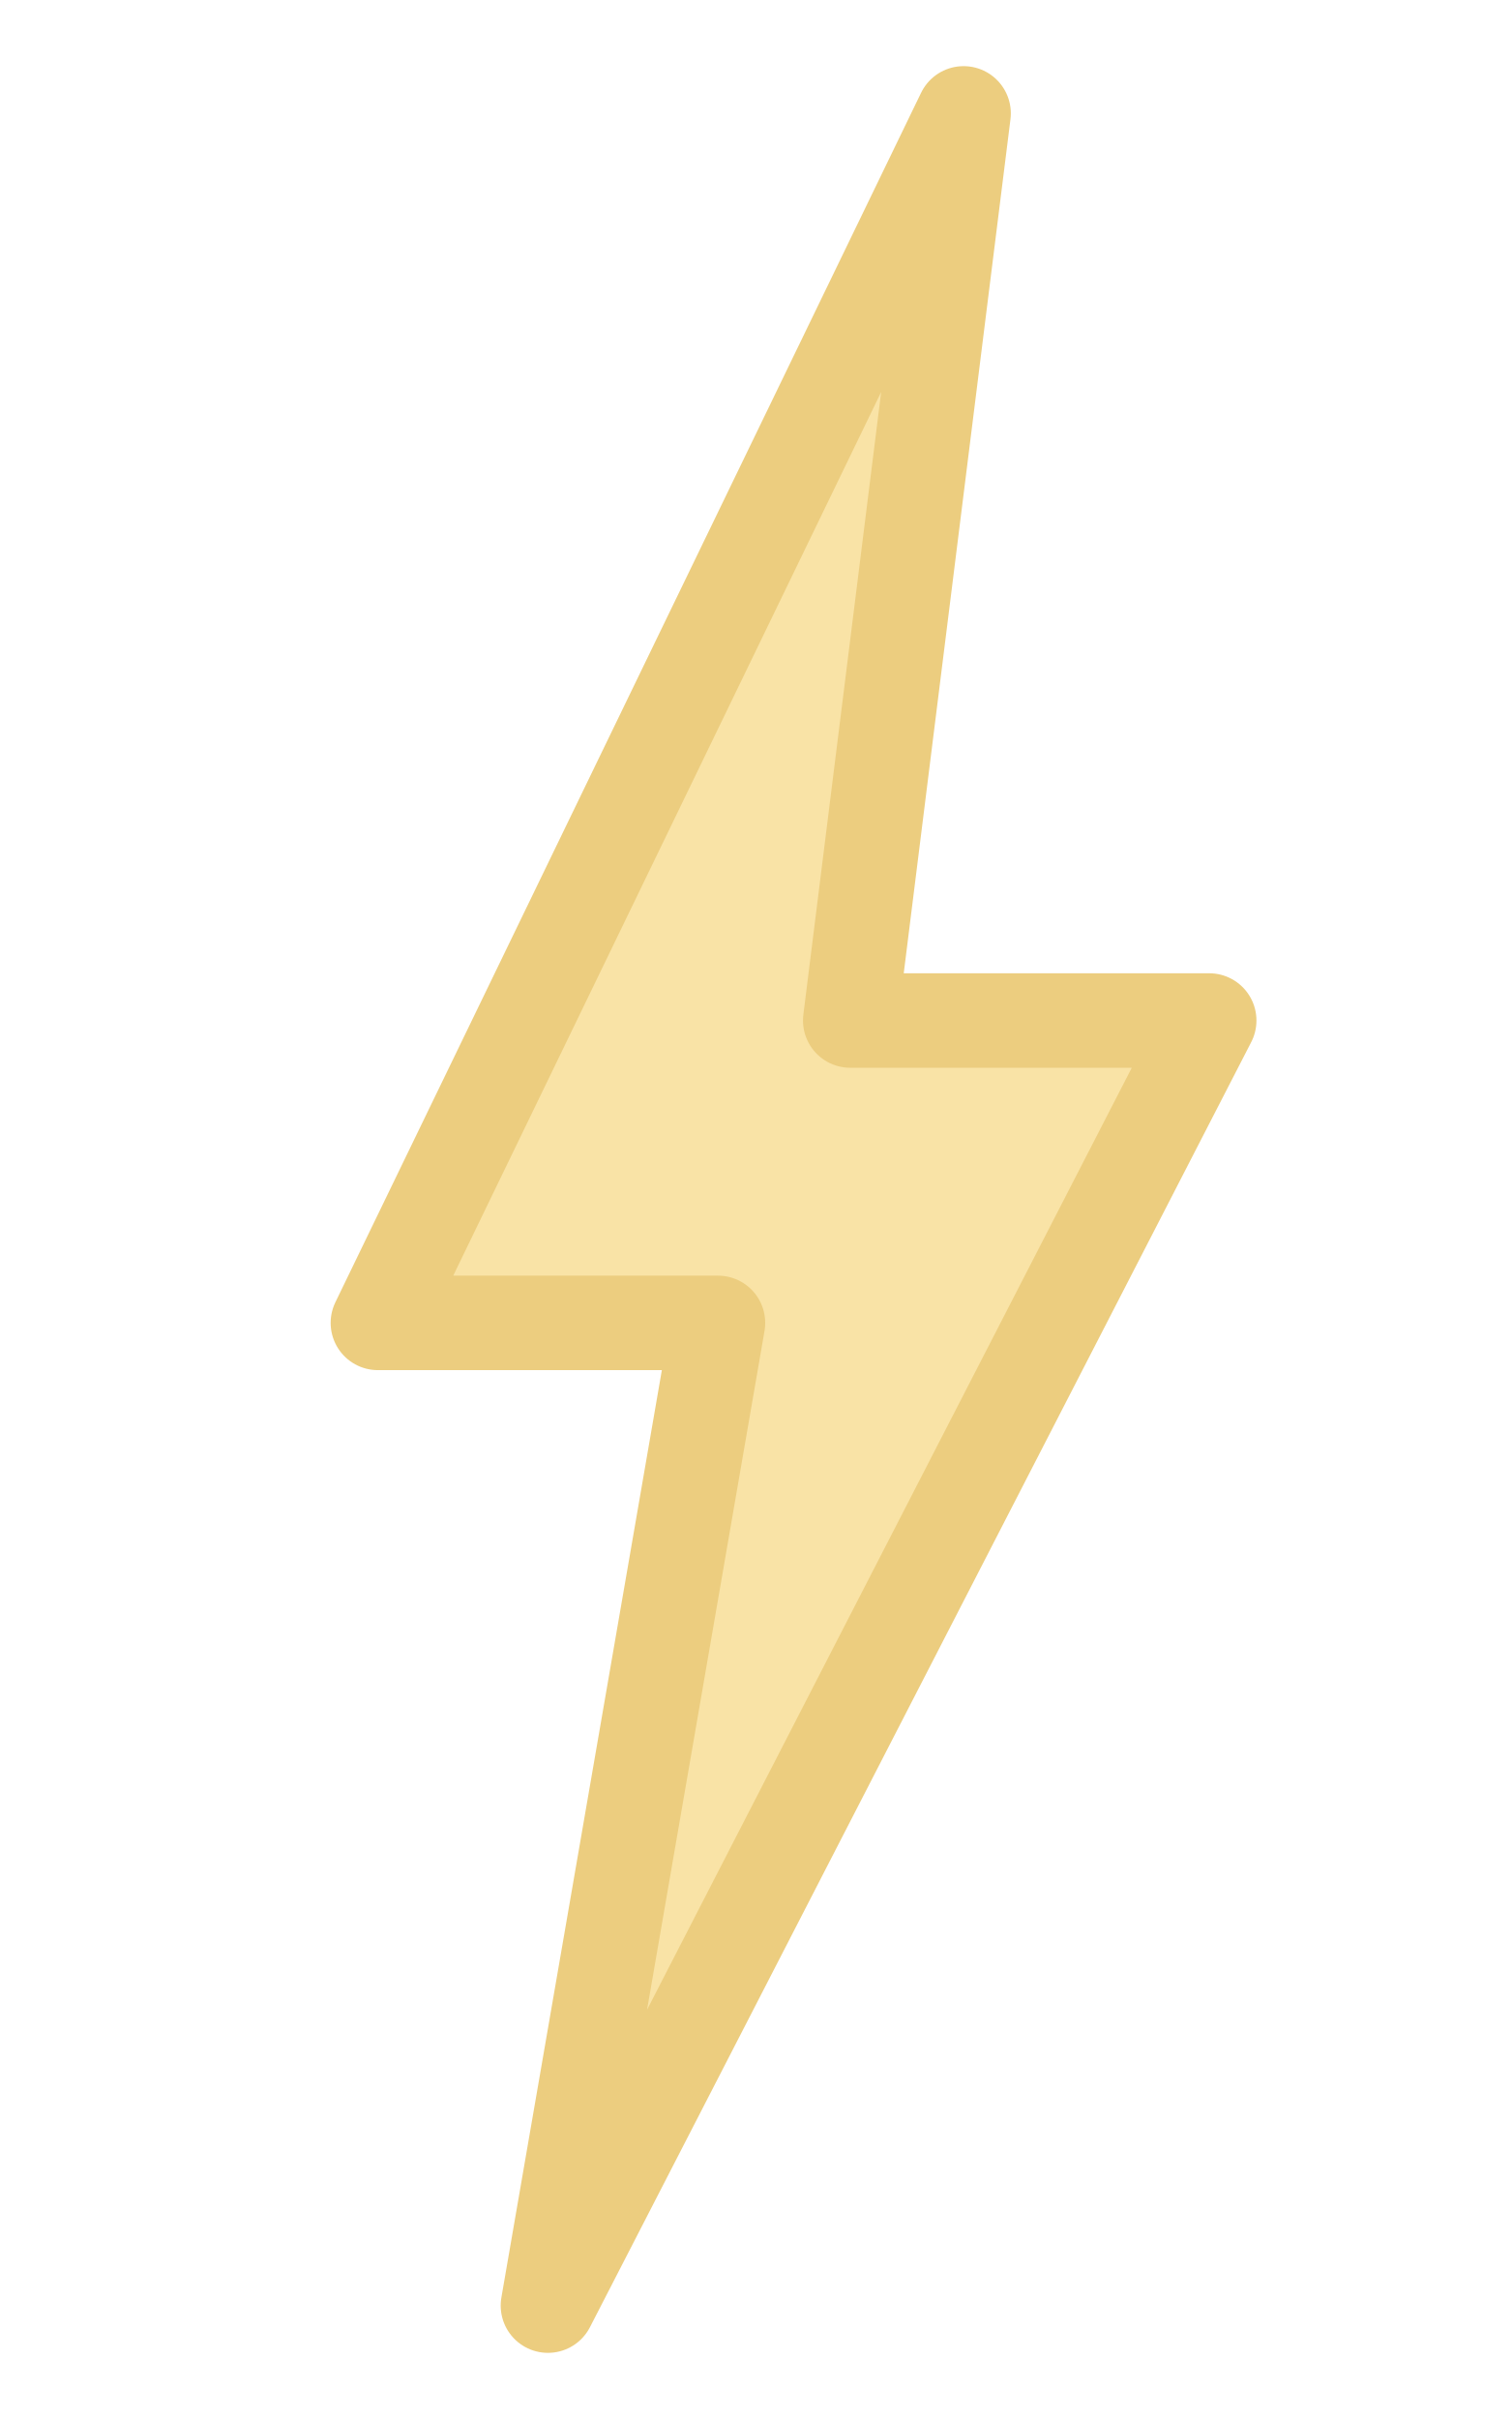
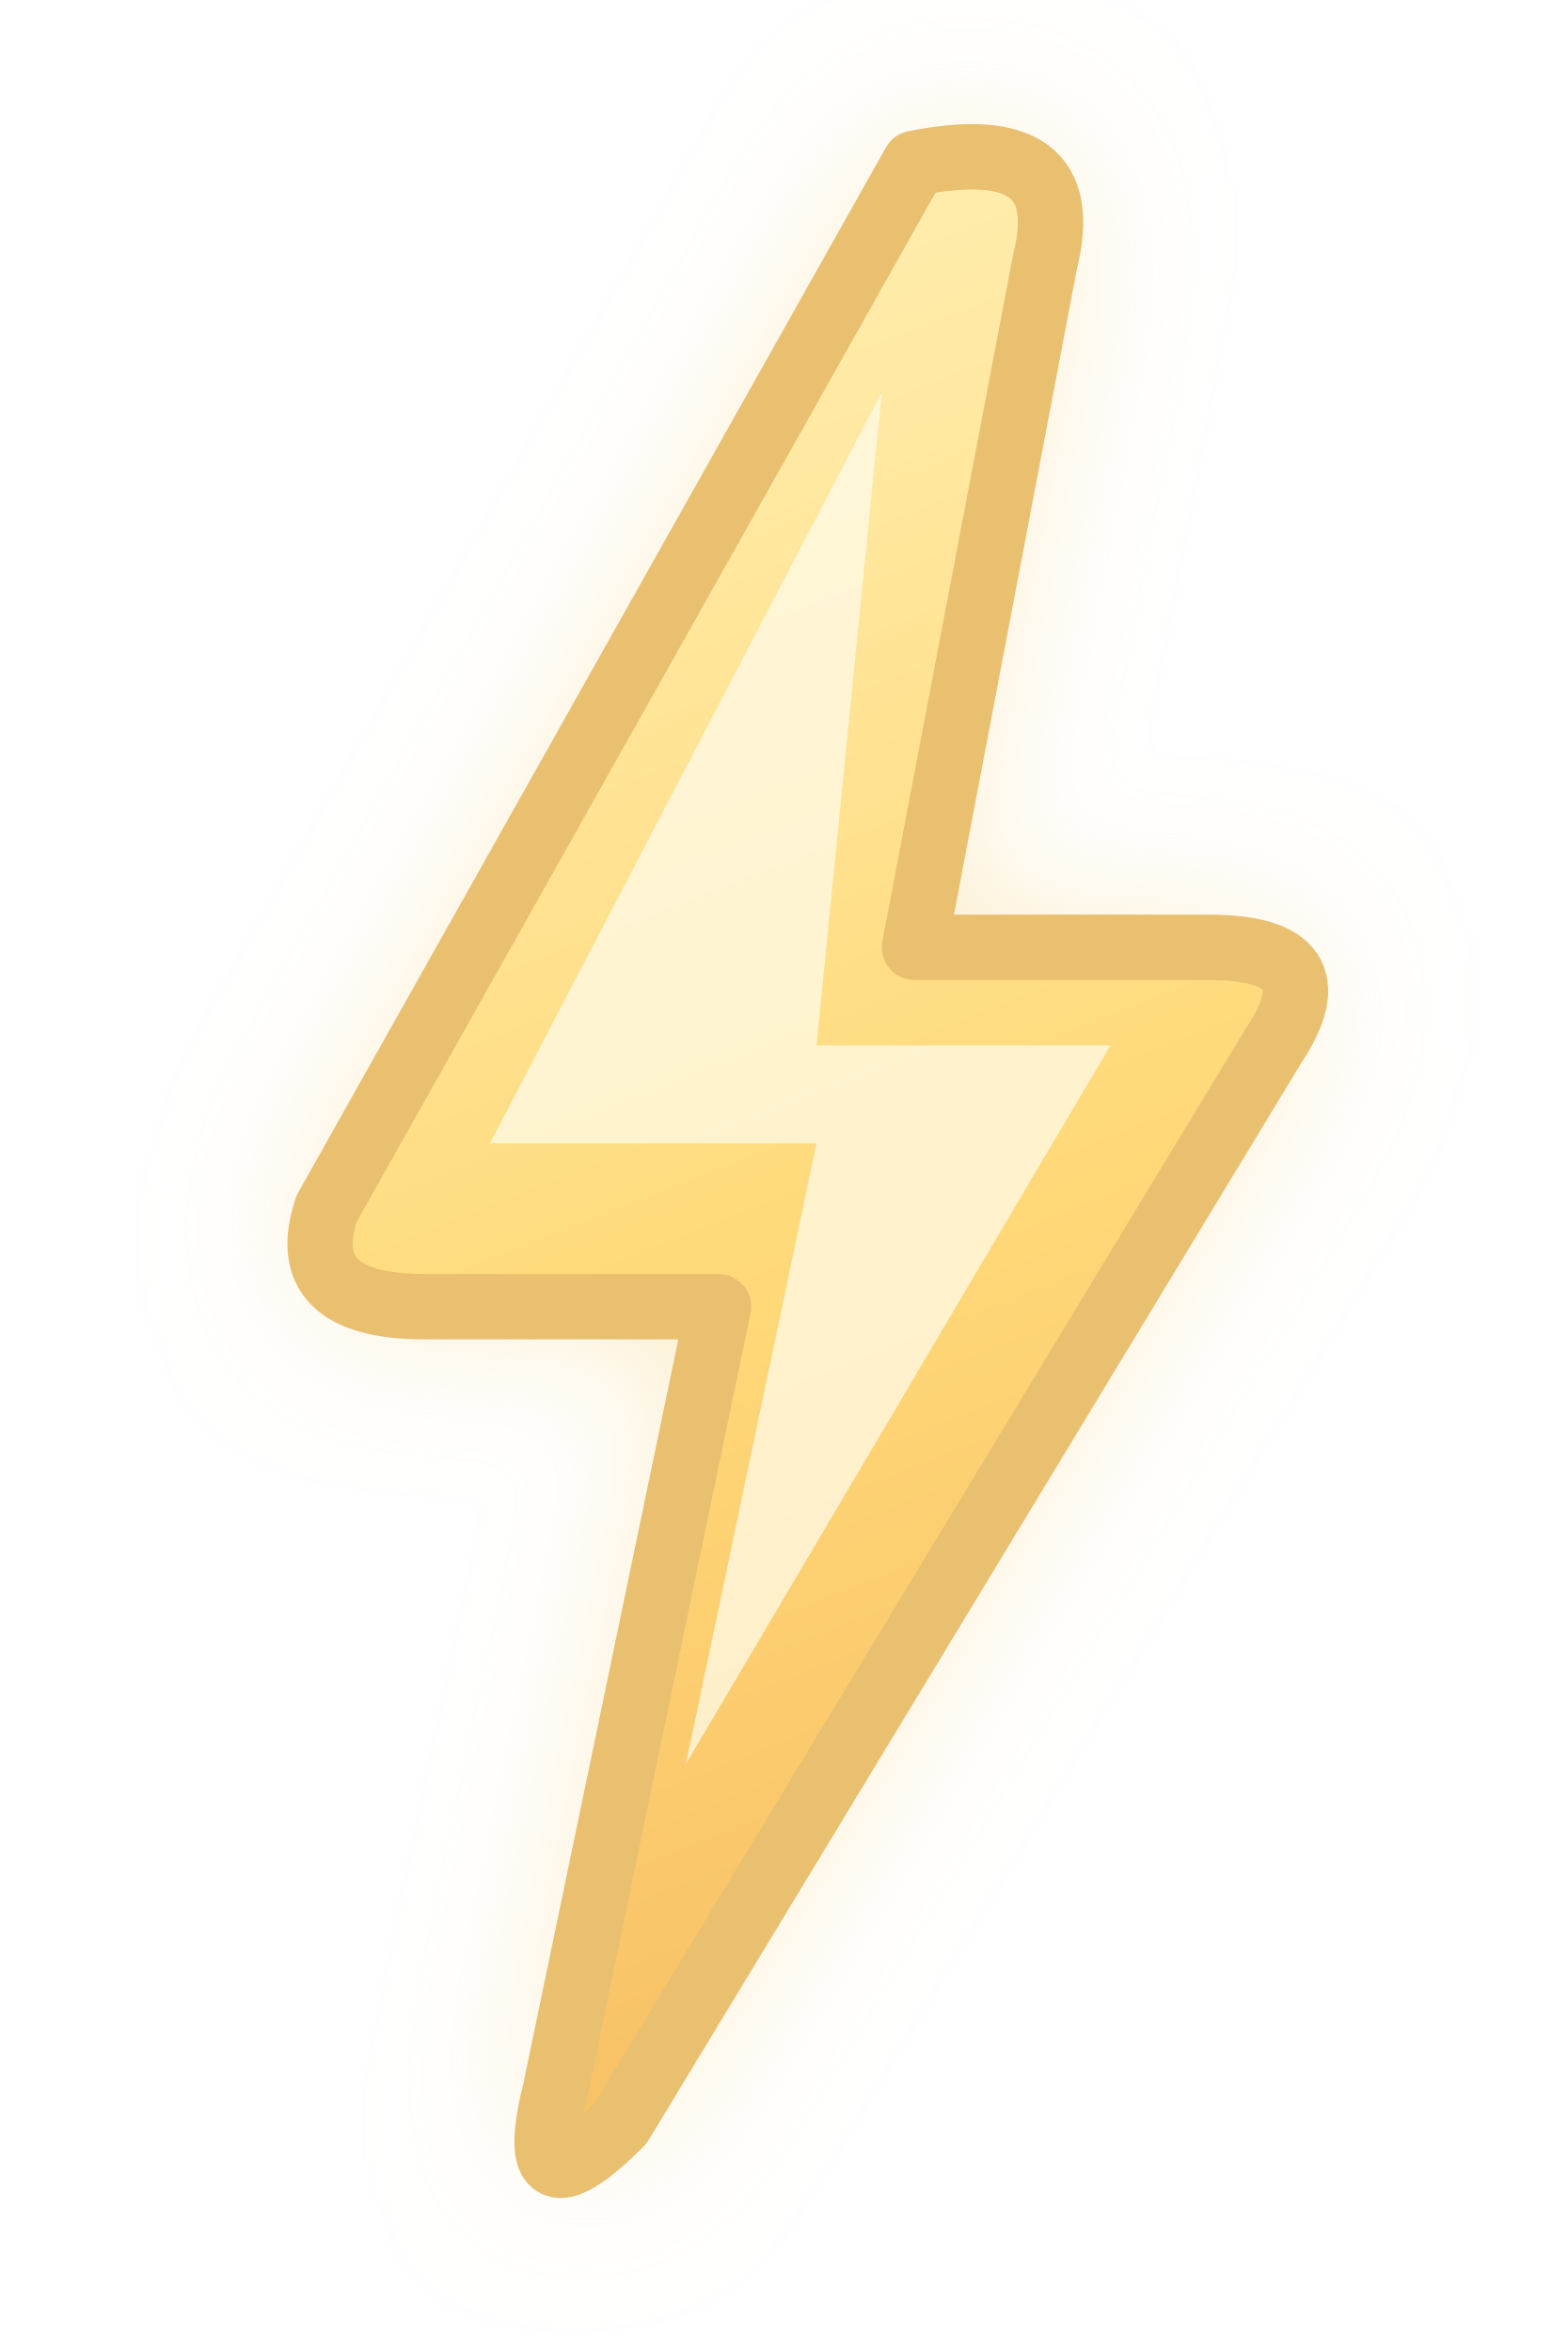
- <svg xmlns="http://www.w3.org/2000/svg" viewBox="0 0 40 64" aria-hidden="true">
-   <path d="M25.5 3 L10 35 L19 35 L14.5 61 L32 27 L22.5 27 Z" fill="#f9e3a6" stroke="#eccd7f" stroke-width="2.5" stroke-linejoin="round" />
+ <svg xmlns="http://www.w3.org/2000/svg" viewBox="0 0 48 72" fill="none" aria-hidden="true">
+   <defs>
+     <linearGradient id="goldBolt" x1="12" y1="5" x2="36" y2="66" gradientUnits="userSpaceOnUse">
+       <stop stop-color="#FFF1B8" />
+       <stop offset="0.55" stop-color="#FFD979" />
+       <stop offset="1" stop-color="#F5B95F" />
+     </linearGradient>
+     <filter id="goldGlow" x="-50%" y="-35%" width="200%" height="180%">
+       <feGaussianBlur stdDeviation="2.5" />
+     </filter>
+   </defs>
+   <path d="M28 5 L10 37 Q9 40 13 40 H22 L17 64 Q16 68 19 65 L39 32 Q41 29 37 29 H28 L32 8 Q33 4 28 5 Z" fill="#F7D37C" opacity="0.5" filter="url(#goldGlow)" />
+   <path d="M28 5 L10 37 Q9 40 13 40 H22 L17 64 Q16 68 19 65 L39 32 Q41 29 37 29 H28 L32 8 Q33 4 28 5 Z" fill="url(#goldBolt)" stroke="#E9BF70" stroke-width="2" stroke-linejoin="round" />
+   <path d="M27 12 L15 35 H25 L21 54 L34 32 H25 Z" fill="#FFFBEA" opacity="0.75" />
</svg>
